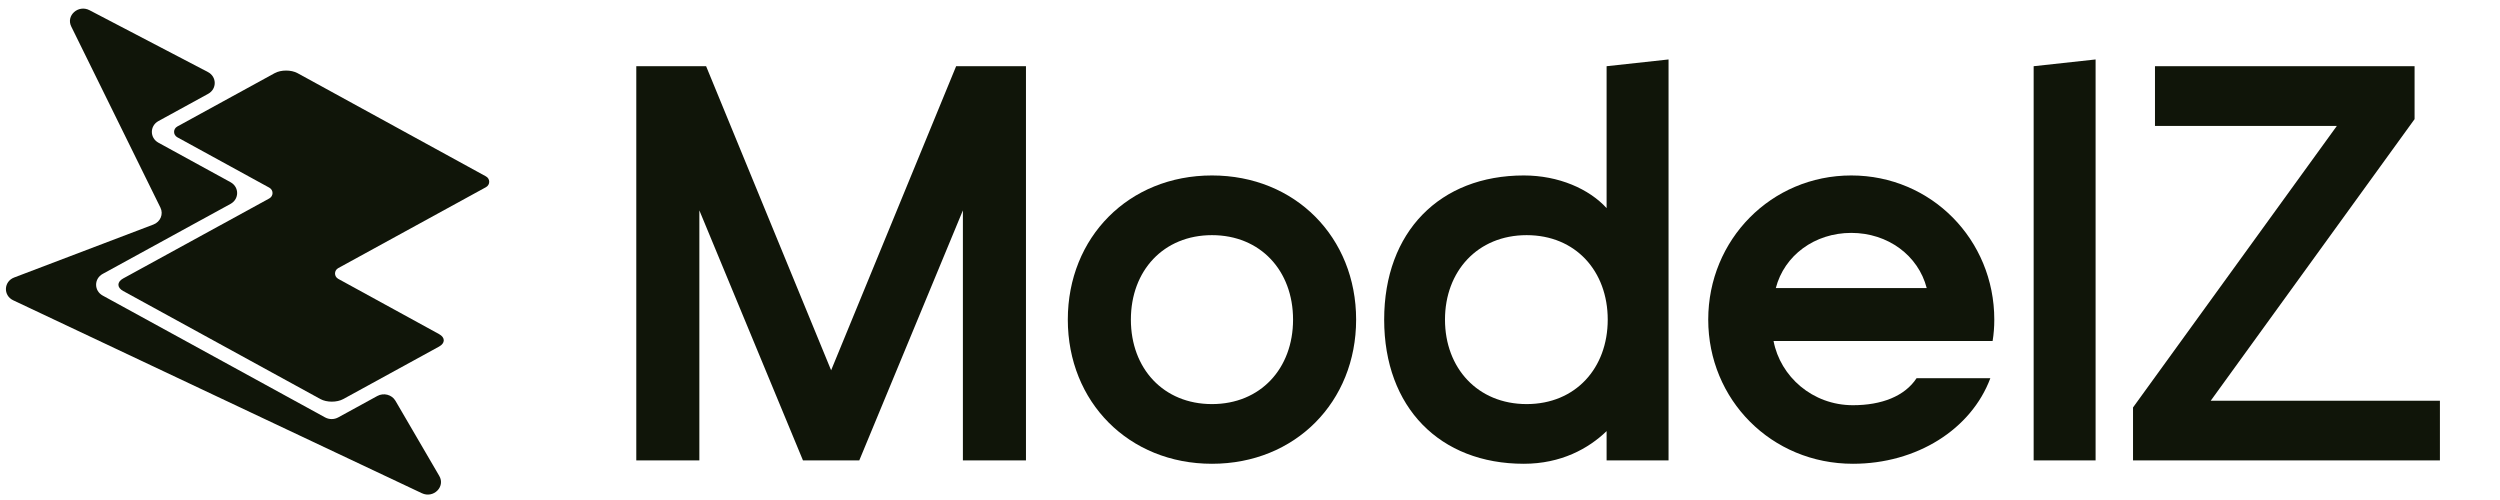
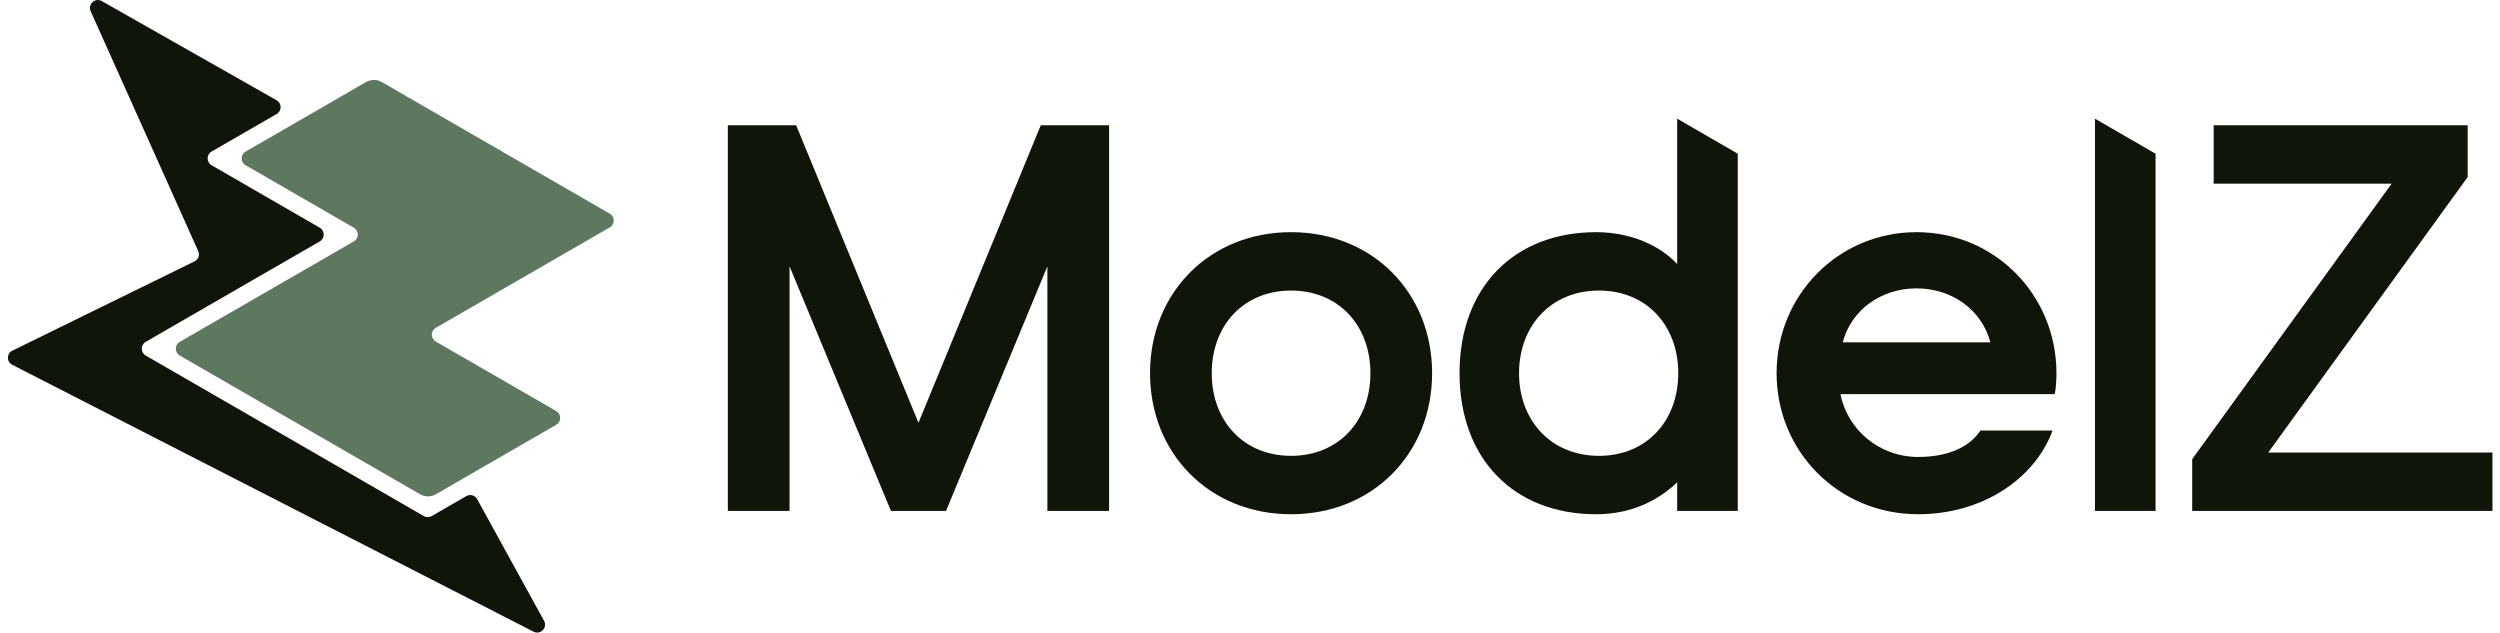
- <svg xmlns="http://www.w3.org/2000/svg" width="120" height="24" viewBox="0 0 404 80" fill="none">
-   <path d="M44.389 11.421C45.408 10.863 47.06 10.863 48.079 11.421L78.525 28.101C79.235 28.49 79.235 29.463 78.525 29.852L54.672 42.919C53.962 43.308 53.962 44.281 54.672 44.67L70.95 53.588C71.969 54.146 71.969 55.051 70.95 55.609L55.47 64.089C54.452 64.647 52.8 64.647 51.781 64.089L19.9 46.623C18.881 46.065 18.881 45.16 19.9 44.602L35.38 36.122C35.42 36.099 35.462 36.078 35.505 36.057L43.51 31.672C44.22 31.283 44.22 30.311 43.51 29.922L28.663 21.788C27.953 21.399 27.953 20.426 28.663 20.037L44.389 11.421Z" fill="#101509" />
-   <path d="M14.467 1.251C12.661 0.308 10.638 2.105 11.51 3.877L25.927 33.153C26.445 34.205 25.925 35.453 24.79 35.885L2.294 44.442C0.587 45.091 0.491 47.35 2.138 48.128L68.177 79.304C70.049 80.187 72.002 78.251 70.99 76.515L63.902 64.364C63.325 63.375 62.005 63.027 60.973 63.593L54.661 67.05C54.002 67.412 53.19 67.412 52.531 67.05L16.596 47.364C15.176 46.586 15.176 44.64 16.596 43.862L32.568 35.112H32.572L32.576 35.112L37.257 32.548C38.677 31.77 38.677 29.824 37.257 29.046L25.606 22.663C24.186 21.885 24.186 19.94 25.606 19.162L33.636 14.763C35.073 13.976 35.051 12 33.598 11.241L14.467 1.251Z" fill="#101509" />
-   <path d="M113.016 74V33.596L129.76 74H138.86L155.604 33.596V74H165.796V10.3H154.512L134.31 59.44L114.108 10.3H102.824V74H113.016Z" fill="#101509" />
-   <path d="M195.854 74.546C209.322 74.546 219.15 64.536 219.15 51.25C219.15 37.964 209.322 27.954 195.854 27.954C182.386 27.954 172.558 37.964 172.558 51.25C172.558 64.536 182.386 74.546 195.854 74.546ZM195.854 64.9C188.028 64.9 182.75 59.167 182.75 51.25C182.75 43.333 188.028 37.6 195.854 37.6C203.68 37.6 208.958 43.333 208.958 51.25C208.958 59.167 203.68 64.9 195.854 64.9Z" fill="#101509" />
-   <path d="M246.25 74.546C252.256 74.546 256.715 72.089 259.627 69.268V74H269.637V9.208L259.627 10.3V33.232C256.806 30.138 251.892 27.954 246.25 27.954C232.691 27.954 223.682 37.054 223.682 51.25C223.682 65.446 232.691 74.546 246.25 74.546ZM246.705 64.9C238.788 64.9 233.51 59.076 233.51 51.25C233.51 43.424 238.788 37.6 246.705 37.6C254.622 37.6 259.809 43.424 259.809 51.25C259.809 59.076 254.622 64.9 246.705 64.9Z" fill="#101509" />
-   <path d="M299.437 74.546C309.72 74.546 318.547 68.995 321.641 60.714H309.72C307.809 63.626 304.078 65.082 299.437 65.082C292.885 65.082 287.698 60.441 286.606 54.708H322.005C322.187 53.616 322.278 52.433 322.278 51.25C322.278 38.328 312.086 27.954 299.164 27.954C286.242 27.954 276.05 38.328 276.05 51.25C276.05 64.172 286.242 74.546 299.437 74.546ZM286.97 46.154C288.335 40.876 293.249 37.236 299.164 37.236C305.079 37.236 309.993 40.876 311.358 46.154H286.97Z" fill="#101509" />
-   <path d="M338.648 74V9.208L328.638 10.3V74H338.648Z" fill="#101509" />
-   <path d="M394.291 74V64.354H357.254L390.196 18.854V10.3H348.245V19.946H377.638L344.696 65.446V74H394.291Z" fill="#101509" />
+ <svg xmlns="http://www.w3.org/2000/svg" width="316" height="80" viewBox="0 0 316 80" fill="none">
+   <path d="M99.799 64.582V33.663L112.613 64.582H119.577L132.39 33.663V64.582H140.189V15.836H131.554L116.095 53.44L100.635 15.836H92V64.582H99.799Z" fill="#101509" />
+   <path d="M163.192 65C173.498 65 181.019 57.34 181.019 47.173C181.019 37.006 173.498 29.345 163.192 29.345C152.885 29.345 145.364 37.006 145.364 47.173C145.364 57.34 152.885 65 163.192 65ZM163.192 57.618C157.203 57.618 153.164 53.231 153.164 47.173C153.164 41.114 157.203 36.727 163.192 36.727C169.181 36.727 173.22 41.114 173.22 47.173C173.22 53.231 169.181 57.618 163.192 57.618Z" fill="#101509" />
+   <path d="M201.757 65C206.353 65 209.765 63.12 211.994 60.961V64.582H219.654V19.432L211.994 15V33.384C209.835 31.017 206.074 29.345 201.757 29.345C191.381 29.345 184.487 36.309 184.487 47.173C184.487 58.036 191.381 65 201.757 65ZM202.105 57.618C196.047 57.618 192.008 53.162 192.008 47.173C192.008 41.184 196.047 36.727 202.105 36.727C208.164 36.727 212.133 41.184 212.133 47.173C212.133 53.162 208.164 57.618 202.105 57.618Z" fill="#101509" />
+   <path d="M242.458 65C250.327 65 257.082 60.752 259.45 54.415H250.327C248.865 56.644 246.01 57.758 242.458 57.758C237.444 57.758 233.475 54.206 232.639 49.819H259.728C259.868 48.983 259.937 48.078 259.937 47.173C259.937 37.284 252.138 29.345 242.249 29.345C232.361 29.345 224.561 37.284 224.561 47.173C224.561 57.061 232.361 65 242.458 65ZM232.918 43.273C233.962 39.234 237.723 36.449 242.249 36.449C246.776 36.449 250.536 39.234 251.581 43.273H232.918Z" fill="#101509" />
+   <path d="M272.464 64.582V19.432L264.804 15V64.582H272.464Z" fill="#101509" />
+   <path d="M315.046 64.582V57.201H286.703L311.912 22.382V15.836H279.809V23.217H302.302L277.093 58.036V64.582H315.046Z" fill="#101509" />
+   <path d="M46.262 10.373C46.881 10.016 47.644 10.016 48.262 10.373L77.078 27.009C77.745 27.394 77.745 28.356 77.078 28.741L55.084 41.439C54.417 41.824 54.417 42.786 55.084 43.171L70.307 51.959C70.974 52.344 70.974 53.306 70.307 53.691L55.093 62.474C54.474 62.832 53.712 62.832 53.093 62.474L22.722 44.941C22.056 44.557 22.056 43.594 22.722 43.209L38.931 33.852C38.934 33.851 38.936 33.85 38.938 33.85C38.941 33.85 38.943 33.849 38.945 33.848L44.721 30.514C45.388 30.129 45.388 29.167 44.721 28.782L31.048 20.889C30.381 20.504 30.381 19.541 31.048 19.157L46.262 10.373Z" fill="#5E785F" />
+   <path d="M12.864 0.135C12.023 -0.343 11.061 0.534 11.46 1.416L25.053 31.735C25.29 32.258 25.038 32.873 24.502 33.079L1.64 44.285C0.834 44.596 0.775 45.714 1.544 46.108L67.438 79.842C68.315 80.291 69.245 79.334 68.77 78.47L60.313 63.091C60.043 62.6 59.422 62.427 58.937 62.707L54.566 65.231C54.256 65.409 53.875 65.409 53.566 65.231L18.421 44.941C17.754 44.557 17.754 43.594 18.421 43.209L34.633 33.85H34.637H34.641L40.419 30.514C41.086 30.129 41.086 29.167 40.419 28.782L26.747 20.889C26.08 20.504 26.08 19.542 26.747 19.157L34.97 14.409C35.64 14.023 35.636 13.055 34.964 12.674L12.864 0.135Z" fill="#101509" />
</svg>
